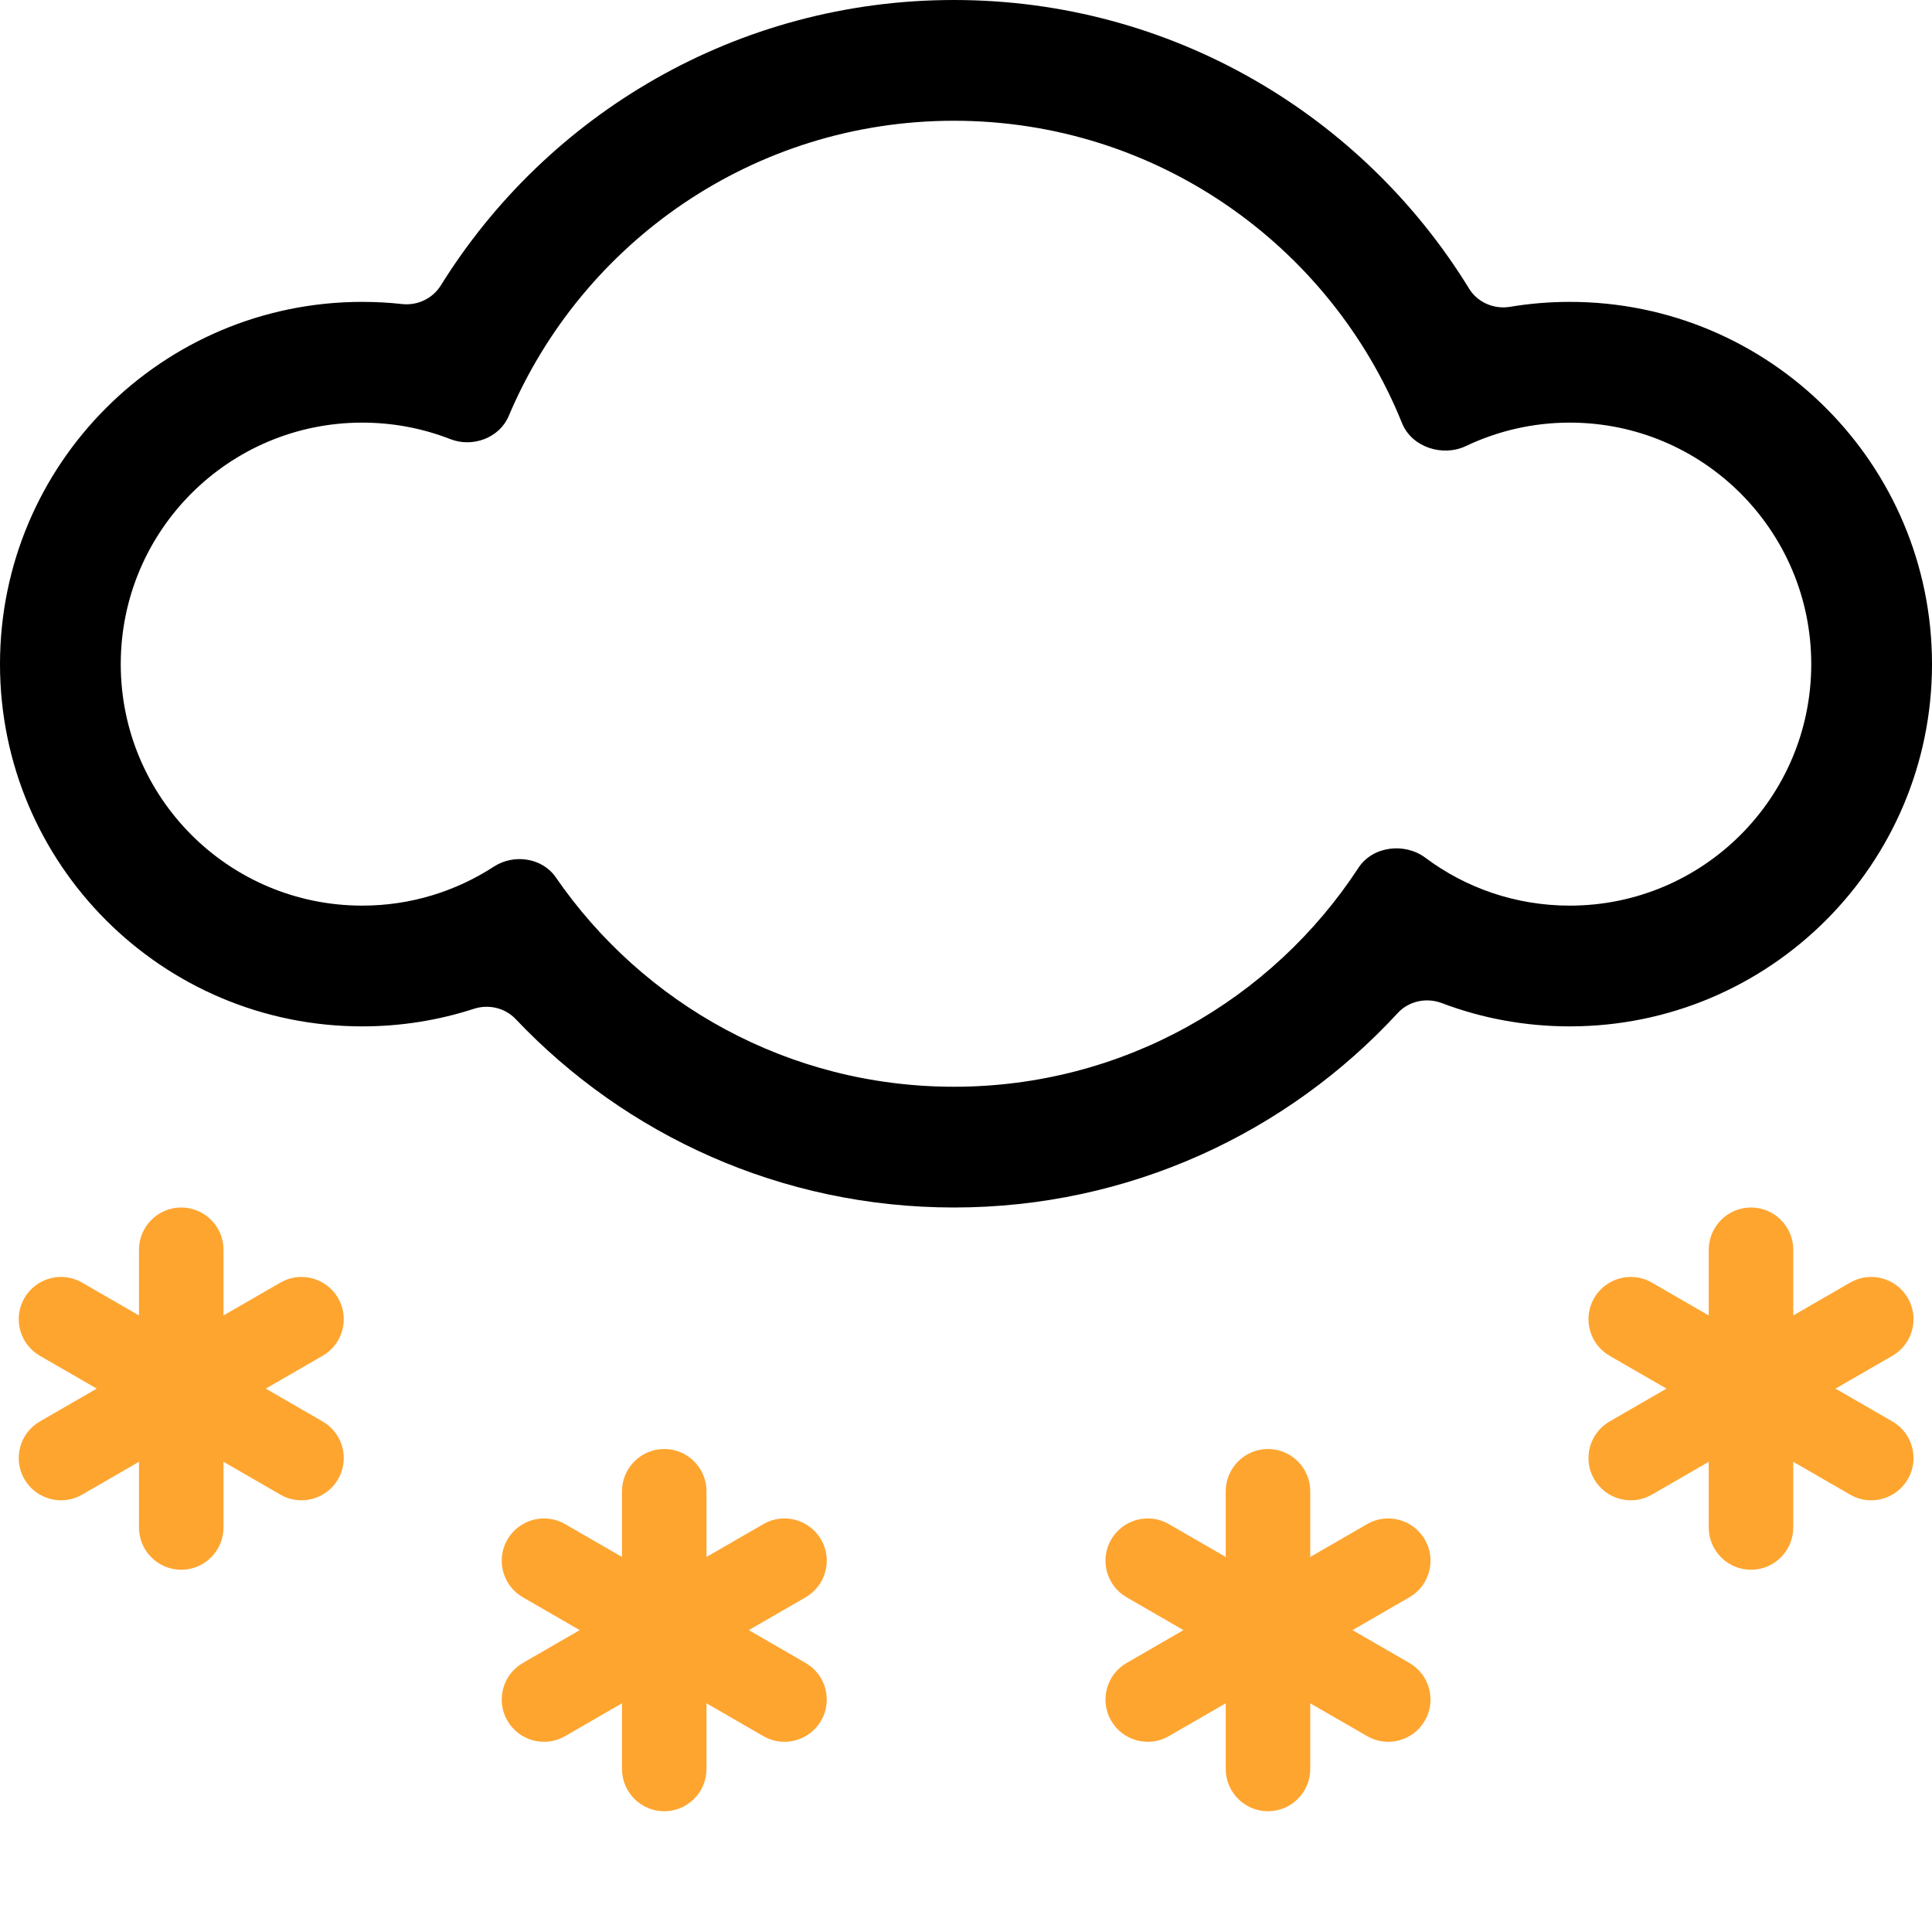
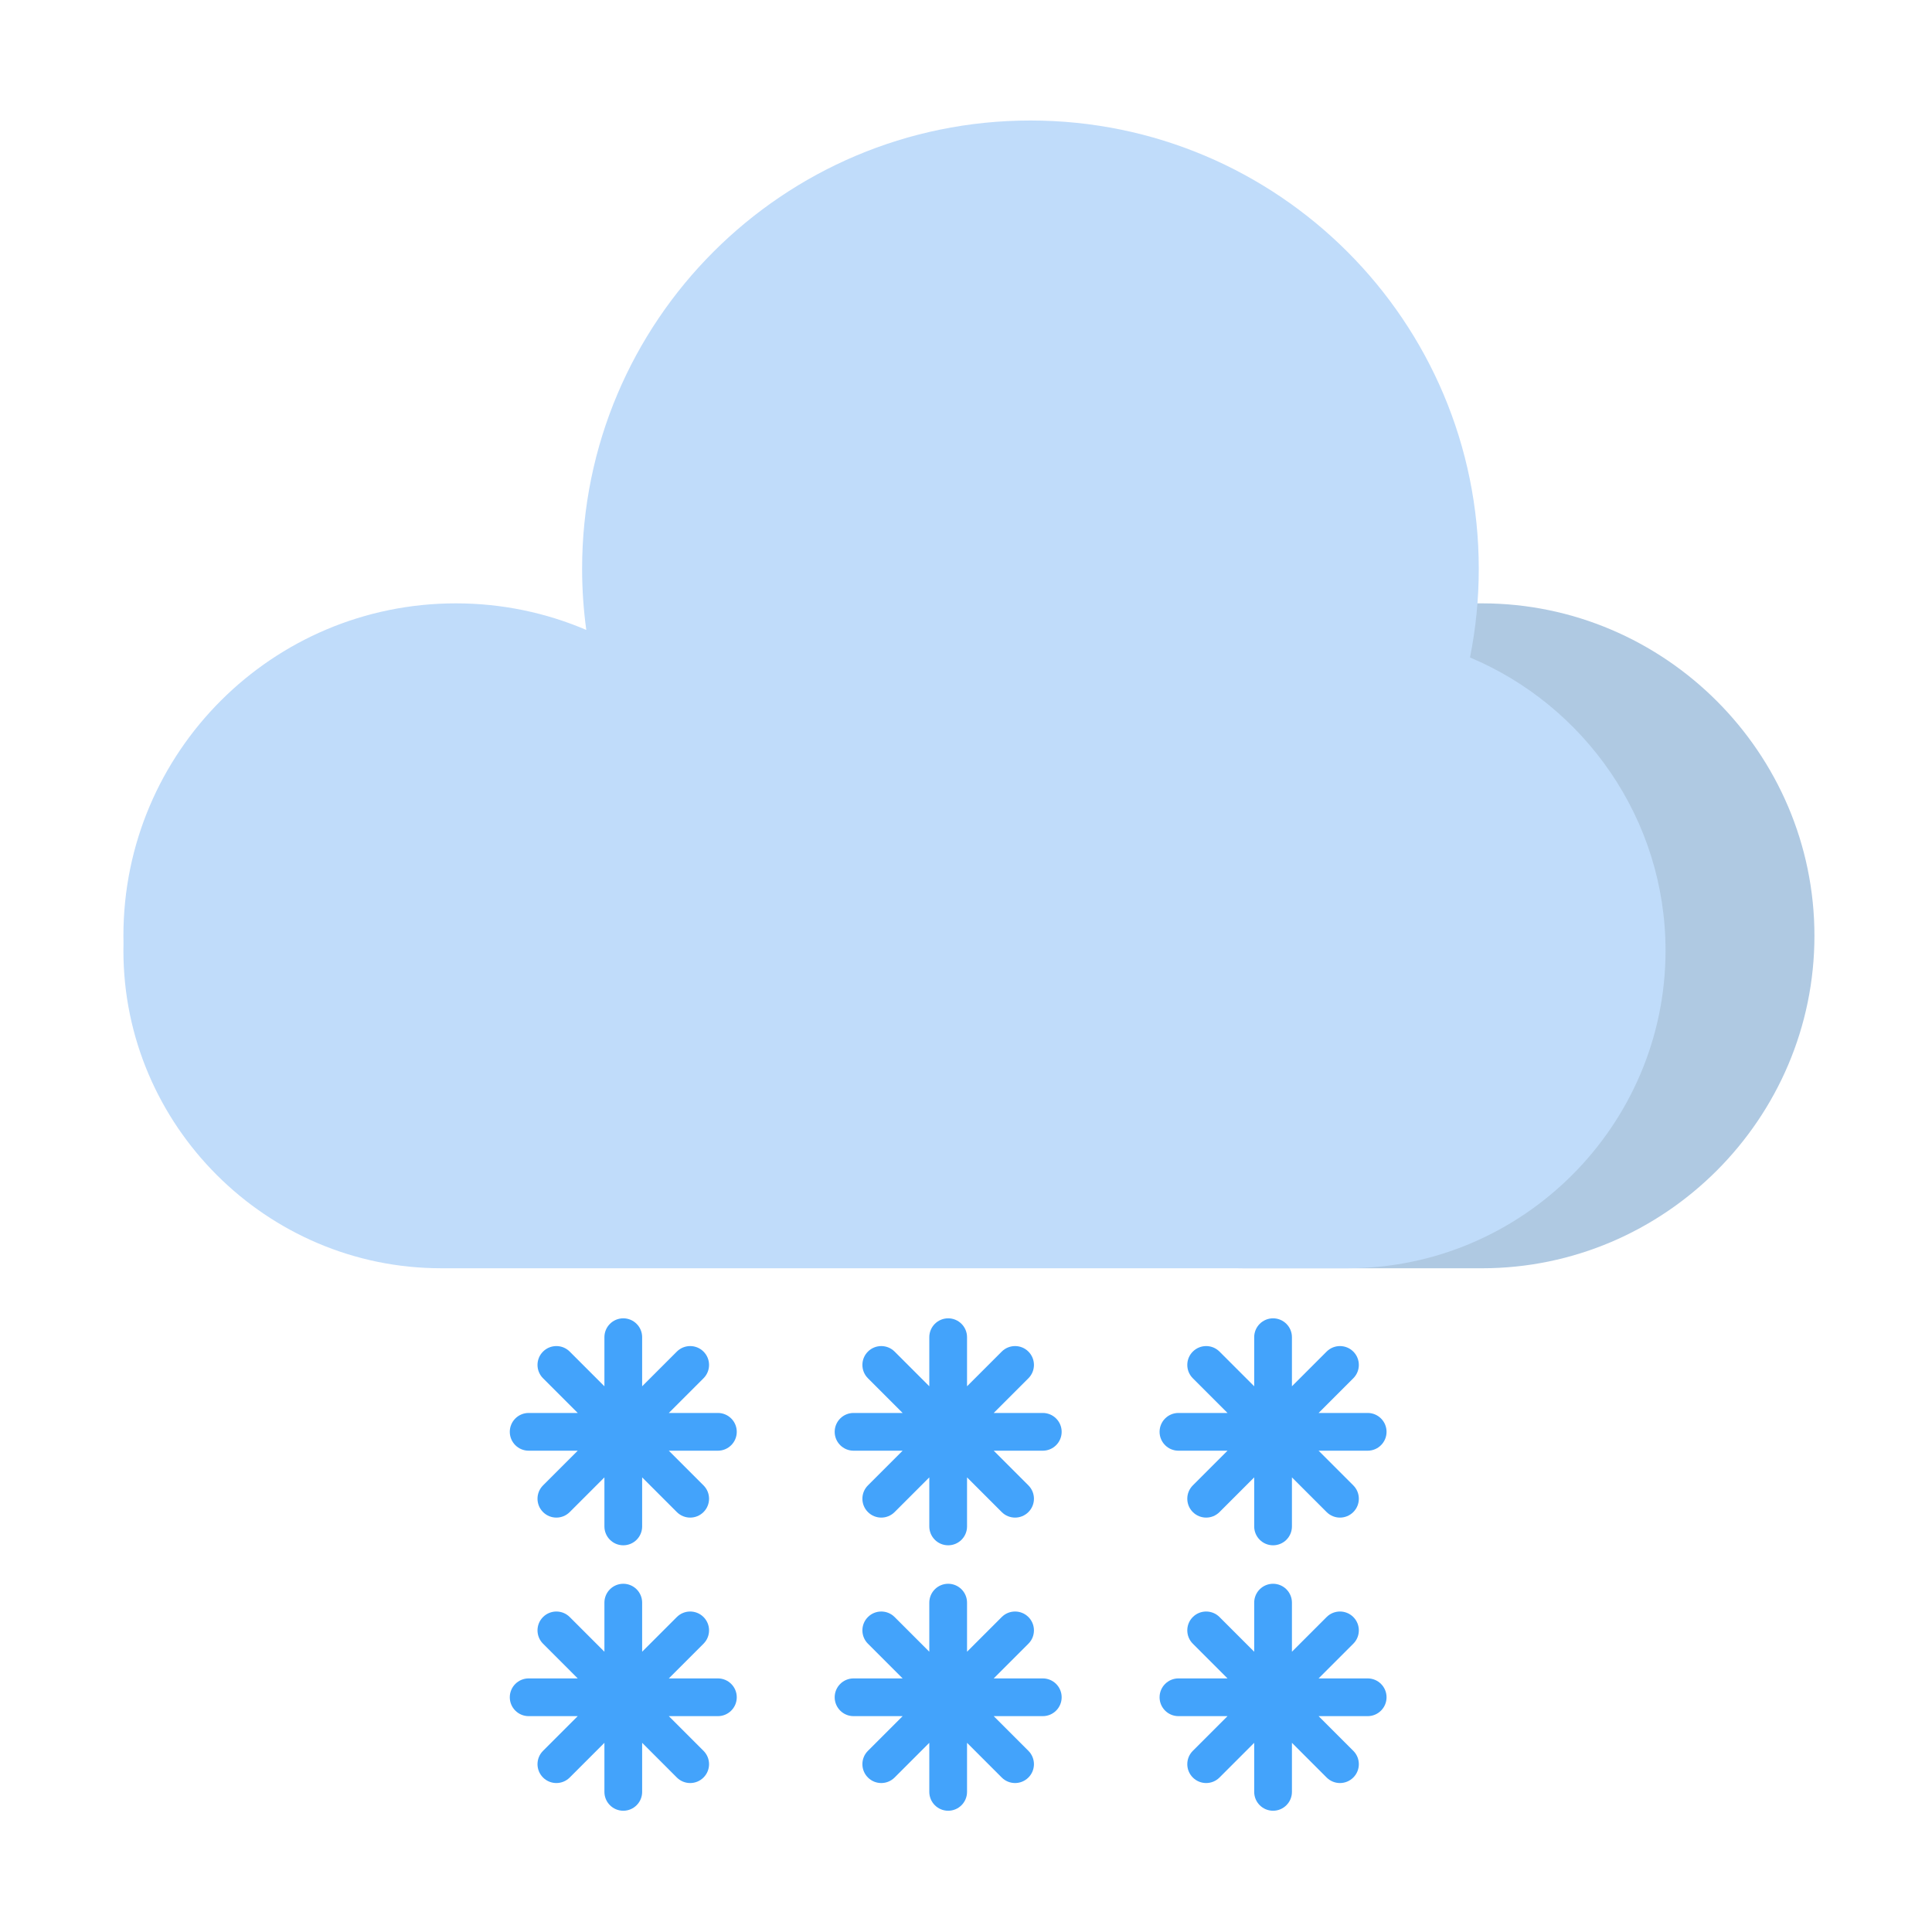
- <svg xmlns="http://www.w3.org/2000/svg" width="16" height="16" viewBox="0 0 16 16" fill="none">
-   <path d="M1.501 10C1.308 10 1.151 10.157 1.151 10.35V10.894L0.68 10.622C0.513 10.525 0.299 10.583 0.202 10.75C0.105 10.917 0.163 11.132 0.33 11.228L0.801 11.5L0.33 11.772C0.163 11.868 0.105 12.083 0.202 12.25C0.299 12.417 0.513 12.475 0.68 12.378L1.151 12.106V12.65C1.151 12.843 1.308 13 1.501 13C1.694 13 1.851 12.843 1.851 12.65V12.106L2.322 12.378C2.489 12.475 2.703 12.417 2.8 12.25C2.897 12.083 2.839 11.868 2.672 11.772L2.201 11.5L2.672 11.228C2.839 11.132 2.897 10.917 2.8 10.75C2.703 10.583 2.489 10.525 2.322 10.622L1.851 10.894V10.35C1.851 10.157 1.694 10 1.501 10Z" fill="#FEA530" />
-   <path d="M5.501 12C5.308 12 5.151 12.157 5.151 12.35V12.894L4.68 12.622C4.513 12.525 4.299 12.583 4.202 12.75C4.105 12.917 4.163 13.132 4.33 13.228L4.801 13.5L4.33 13.772C4.163 13.868 4.105 14.083 4.202 14.25C4.299 14.417 4.513 14.475 4.68 14.378L5.151 14.106V14.65C5.151 14.843 5.308 15 5.501 15C5.694 15 5.851 14.843 5.851 14.65V14.106L6.322 14.378C6.489 14.475 6.703 14.417 6.8 14.25C6.897 14.083 6.839 13.868 6.672 13.772L6.201 13.5L6.672 13.228C6.839 13.132 6.897 12.917 6.8 12.75C6.703 12.583 6.489 12.525 6.322 12.622L5.851 12.894V12.35C5.851 12.157 5.694 12 5.501 12Z" fill="#FEA530" />
-   <path d="M10.151 12.35C10.151 12.157 10.308 12 10.501 12C10.694 12 10.851 12.157 10.851 12.35V12.894L11.322 12.622C11.489 12.525 11.703 12.583 11.8 12.75C11.897 12.917 11.839 13.132 11.672 13.228L11.201 13.5L11.672 13.772C11.839 13.868 11.897 14.083 11.8 14.25C11.703 14.417 11.489 14.475 11.322 14.378L10.851 14.106V14.65C10.851 14.843 10.694 15 10.501 15C10.308 15 10.151 14.843 10.151 14.65V14.106L9.68 14.378C9.513 14.475 9.299 14.417 9.202 14.25C9.105 14.083 9.163 13.868 9.33 13.772L9.801 13.5L9.33 13.228C9.163 13.132 9.105 12.917 9.202 12.75C9.299 12.583 9.513 12.525 9.68 12.622L10.151 12.894V12.35Z" fill="#FEA530" />
-   <path d="M14.501 10C14.308 10 14.151 10.157 14.151 10.35V10.894L13.68 10.622C13.513 10.525 13.299 10.583 13.202 10.75C13.105 10.917 13.163 11.132 13.33 11.228L13.801 11.5L13.33 11.772C13.163 11.868 13.105 12.083 13.202 12.25C13.299 12.417 13.513 12.475 13.68 12.378L14.151 12.106V12.65C14.151 12.843 14.308 13 14.501 13C14.694 13 14.851 12.843 14.851 12.65V12.106L15.322 12.378C15.489 12.475 15.703 12.417 15.8 12.25C15.897 12.083 15.839 11.868 15.672 11.772L15.201 11.5L15.672 11.228C15.839 11.132 15.897 10.917 15.8 10.75C15.703 10.583 15.489 10.525 15.322 10.622L14.851 10.894V10.35C14.851 10.157 14.694 10 14.501 10Z" fill="#FEA530" />
-   <path d="M7.9 10C9.353 10 10.662 9.38 11.575 8.39C11.667 8.29 11.812 8.259 11.94 8.307C12.269 8.432 12.627 8.5 13 8.5C14.657 8.5 16 7.157 16 5.5C16 3.843 14.657 2.5 13 2.5C12.832 2.5 12.666 2.514 12.505 2.541C12.371 2.563 12.235 2.504 12.165 2.388C11.285 0.956 9.704 0 7.9 0C6.106 0 4.532 0.945 3.65 2.365C3.582 2.473 3.457 2.532 3.33 2.518C3.221 2.506 3.111 2.5 3 2.5C1.343 2.5 0 3.843 0 5.5C0 7.157 1.343 8.5 3 8.5C3.323 8.5 3.634 8.449 3.926 8.354C4.048 8.315 4.183 8.347 4.271 8.44C5.182 9.401 6.471 10 7.9 10ZM11.805 7.104C11.633 6.975 11.367 7.007 11.25 7.187C10.536 8.279 9.302 9 7.9 9C6.532 9 5.325 8.314 4.603 7.266C4.491 7.103 4.256 7.069 4.09 7.177C3.776 7.381 3.402 7.5 3 7.5C1.895 7.5 1 6.605 1 5.5C1 4.395 1.895 3.5 3 3.5C3.257 3.5 3.502 3.548 3.728 3.636C3.912 3.709 4.136 3.628 4.213 3.445C4.82 2.008 6.242 1 7.9 1C9.58 1 11.018 2.036 11.611 3.504C11.691 3.703 11.946 3.786 12.14 3.694C12.401 3.57 12.692 3.5 13 3.5C14.105 3.5 15 4.395 15 5.5C15 6.605 14.105 7.5 13 7.5C12.552 7.5 12.138 7.353 11.805 7.104Z" fill="black" />
+ <svg xmlns="http://www.w3.org/2000/svg" class="icon" width="200px" height="200.00px" viewBox="0 0 1024 1024" version="1.1">
+   <path d="M785.48 672.21H659.6c-96.91 0-176.21-79.29-176.21-176.21 0-96.91 79.29-176.21 176.21-176.21h125.88c96.91 0 176.21 79.29 176.21 176.21-0.01 96.91-79.3 176.21-176.21 176.21z" fill="#AFC9E2" />
+   <path d="M779.13 348.47c3.05-15.19 4.65-30.9 4.65-46.98 0-131.24-106.39-237.62-237.62-237.62S308.53 170.26 308.53 301.49c0 10.99 0.76 21.79 2.21 32.38-21.22-9.06-44.58-14.08-69.12-14.08-97.32 0-176.21 78.89-176.21 176.21 0 1.31 0.02 2.62 0.05 3.93-0.03 1.3-0.05 2.59-0.05 3.9 0 92.61 75.77 168.37 168.37 168.37H714.4c92.61 0 168.37-75.77 168.37-168.37 0.02-69.71-42.92-129.87-103.64-155.36z" fill="#C0DCFA" />
+   <path d="M724.9 748.9h-26.01l18.39-18.39c3.91-3.9 3.91-10.23 0-14.14-3.9-3.9-10.23-3.9-14.14 0l-18.39 18.39v-26.02c0-5.52-4.48-10-10-10s-10 4.48-10 10v26.02l-18.39-18.39c-3.9-3.9-10.23-3.9-14.14 0s-3.91 10.23 0 14.14l18.39 18.39H624.6c-5.52 0-10 4.48-10 10s4.48 10 10 10h26.01l-18.39 18.39c-3.91 3.9-3.91 10.23 0 14.14 1.95 1.95 4.51 2.93 7.07 2.93s5.12-0.98 7.07-2.93l18.39-18.39v26c0 5.52 4.48 10 10 10 5.53 0 10-4.47 10-10v-26l18.39 18.39c1.95 1.95 4.51 2.93 7.07 2.93s5.12-0.98 7.07-2.93c3.91-3.9 3.91-10.23 0-14.14l-18.39-18.39h26.01c5.52 0 10-4.48 10-10s-4.48-10-10-10zM552.7 748.9h-26.01l18.39-18.39c3.91-3.9 3.91-10.23 0-14.14-3.9-3.9-10.23-3.9-14.14 0l-18.39 18.39v-26.02c0-5.52-4.48-10-10-10s-10 4.48-10 10v26.02l-18.39-18.39c-3.9-3.9-10.23-3.9-14.14 0s-3.91 10.23 0 14.14l18.39 18.39H452.4c-5.52 0-10 4.48-10 10s4.48 10 10 10h26.01l-18.39 18.39c-3.91 3.9-3.91 10.23 0 14.14 1.95 1.95 4.51 2.93 7.07 2.93s5.12-0.98 7.07-2.93l18.39-18.39v26c0 5.52 4.48 10 10 10 5.53 0 10-4.47 10-10v-26l18.39 18.39c1.95 1.95 4.51 2.93 7.07 2.93s5.12-0.98 7.07-2.93c3.91-3.9 3.91-10.23 0-14.14l-18.39-18.39h26.01c5.52 0 10-4.48 10-10s-4.48-10-10-10zM380.5 748.9h-26.01l18.39-18.39c3.91-3.9 3.91-10.23 0-14.14-3.9-3.9-10.23-3.9-14.14 0l-18.39 18.39v-26.02c0-5.52-4.48-10-10-10s-10 4.48-10 10v26.02l-18.39-18.39c-3.9-3.9-10.23-3.9-14.14 0s-3.91 10.23 0 14.14l18.39 18.39H280.2c-5.52 0-10 4.48-10 10s4.48 10 10 10h26.01l-18.39 18.39c-3.91 3.9-3.91 10.23 0 14.14 1.95 1.95 4.51 2.93 7.07 2.93s5.12-0.98 7.07-2.93l18.39-18.39v26c0 5.52 4.48 10 10 10 5.53 0 10-4.47 10-10v-26l18.39 18.39c1.95 1.95 4.51 2.93 7.07 2.93s5.12-0.98 7.07-2.93c3.91-3.9 3.91-10.23 0-14.14l-18.39-18.39h26.01c5.52 0 10-4.48 10-10s-4.48-10-10-10zM724.9 889.59h-26.01l18.39-18.39c3.91-3.9 3.91-10.23 0-14.14-3.9-3.9-10.23-3.9-14.14 0l-18.39 18.39v-26.02c0-5.52-4.48-10-10-10s-10 4.48-10 10v26.02l-18.39-18.39c-3.9-3.9-10.23-3.9-14.14 0s-3.91 10.23 0 14.14l18.39 18.39H624.6c-5.52 0-10 4.48-10 10s4.48 10 10 10h26.01l-18.39 18.39c-3.91 3.9-3.91 10.23 0 14.14 1.95 1.95 4.51 2.93 7.07 2.93s5.12-0.98 7.07-2.93l18.39-18.39v26c0 5.52 4.48 10 10 10 5.53 0 10-4.47 10-10v-26l18.39 18.39c1.95 1.95 4.51 2.93 7.07 2.93s5.12-0.98 7.07-2.93c3.91-3.9 3.91-10.23 0-14.14l-18.39-18.39h26.01c5.52 0 10-4.48 10-10s-4.48-10-10-10zM552.7 889.59h-26.01l18.39-18.39c3.91-3.9 3.91-10.23 0-14.14-3.9-3.9-10.23-3.9-14.14 0l-18.39 18.39v-26.02c0-5.52-4.48-10-10-10s-10 4.48-10 10v26.02l-18.39-18.39c-3.9-3.9-10.23-3.9-14.14 0s-3.91 10.23 0 14.14l18.39 18.39H452.4c-5.52 0-10 4.48-10 10s4.48 10 10 10h26.01l-18.39 18.39c-3.91 3.9-3.91 10.23 0 14.14 1.95 1.95 4.51 2.93 7.07 2.93s5.12-0.98 7.07-2.93l18.39-18.39v26c0 5.52 4.48 10 10 10 5.53 0 10-4.47 10-10v-26l18.39 18.39c1.95 1.95 4.51 2.93 7.07 2.93s5.12-0.98 7.07-2.93c3.91-3.9 3.91-10.23 0-14.14l-18.39-18.39h26.01c5.52 0 10-4.48 10-10s-4.48-10-10-10zM380.5 889.59h-26.01l18.39-18.39c3.91-3.9 3.91-10.23 0-14.14-3.9-3.9-10.23-3.9-14.14 0l-18.39 18.39v-26.02c0-5.52-4.48-10-10-10s-10 4.48-10 10v26.02l-18.39-18.39c-3.9-3.9-10.23-3.9-14.14 0s-3.91 10.23 0 14.14l18.39 18.39H280.2c-5.52 0-10 4.48-10 10s4.48 10 10 10h26.01l-18.39 18.39c-3.91 3.9-3.91 10.23 0 14.14 1.95 1.95 4.51 2.93 7.07 2.93s5.12-0.98 7.07-2.93l18.39-18.39v26c0 5.52 4.48 10 10 10 5.53 0 10-4.47 10-10v-26l18.39 18.39c1.95 1.95 4.51 2.93 7.07 2.93s5.12-0.98 7.07-2.93c3.91-3.9 3.91-10.23 0-14.14l-18.39-18.39h26.01c5.52 0 10-4.48 10-10s-4.48-10-10-10z" fill="#43A3FB" />
</svg>
